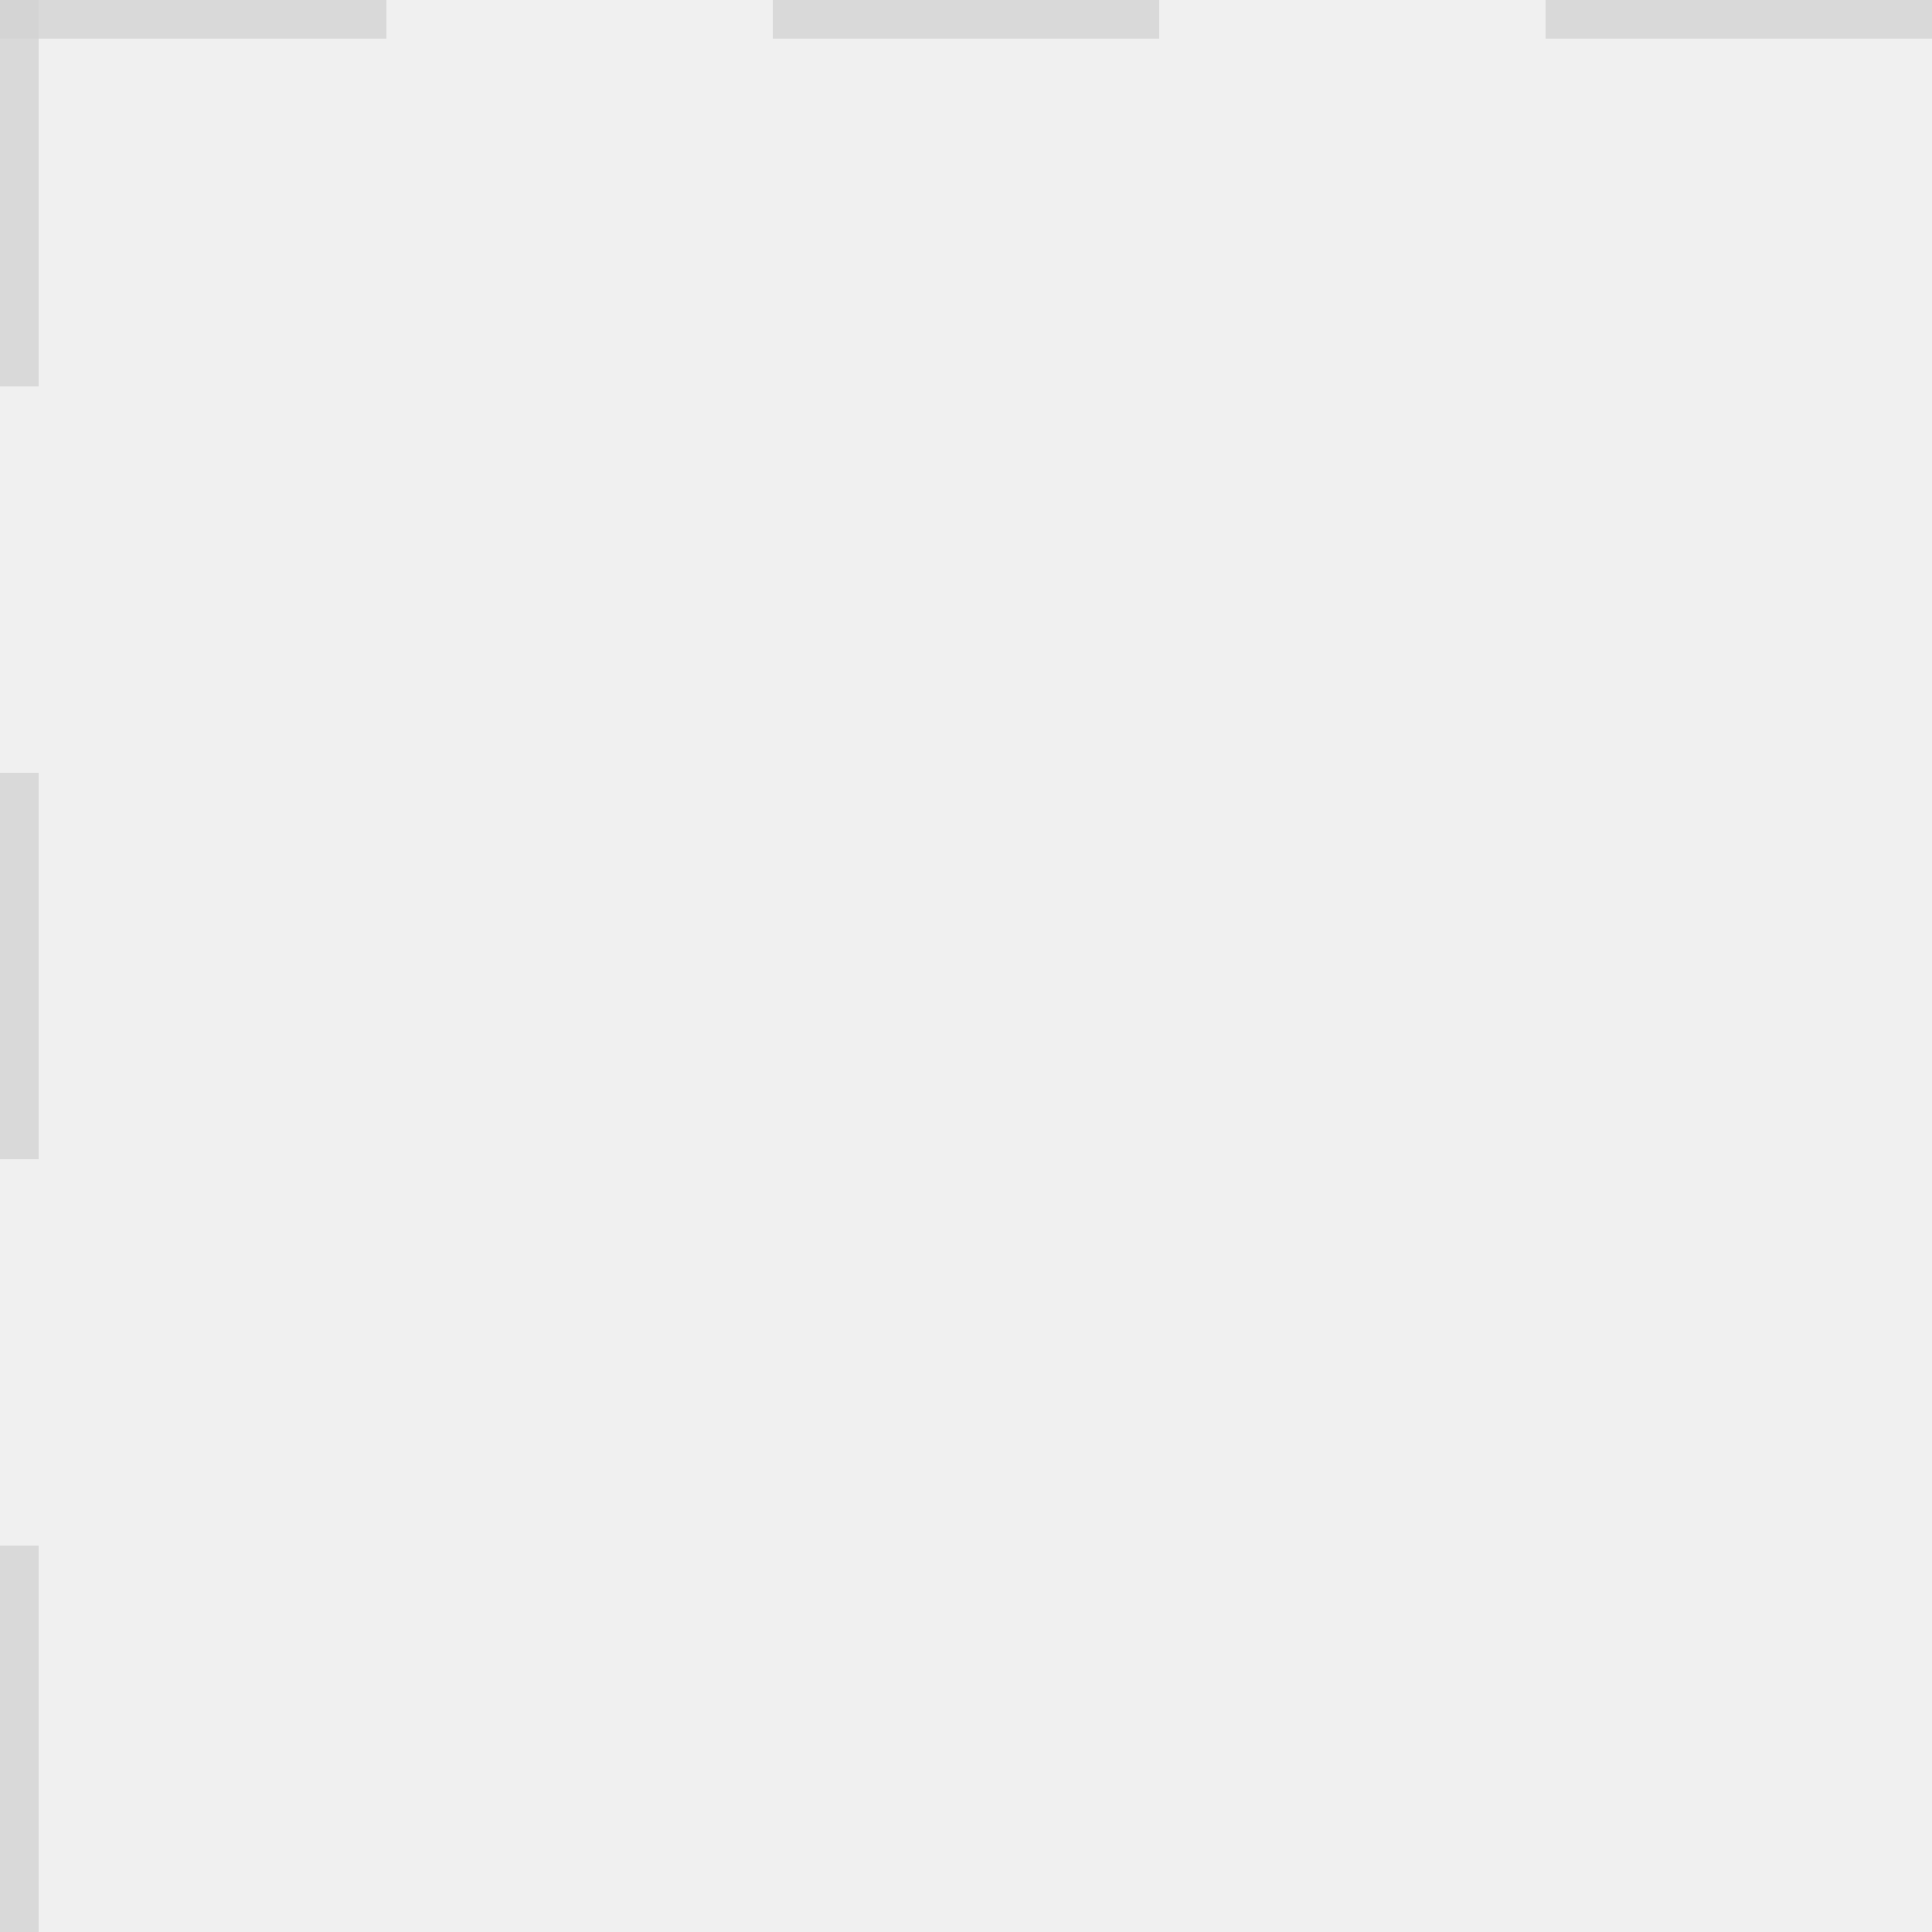
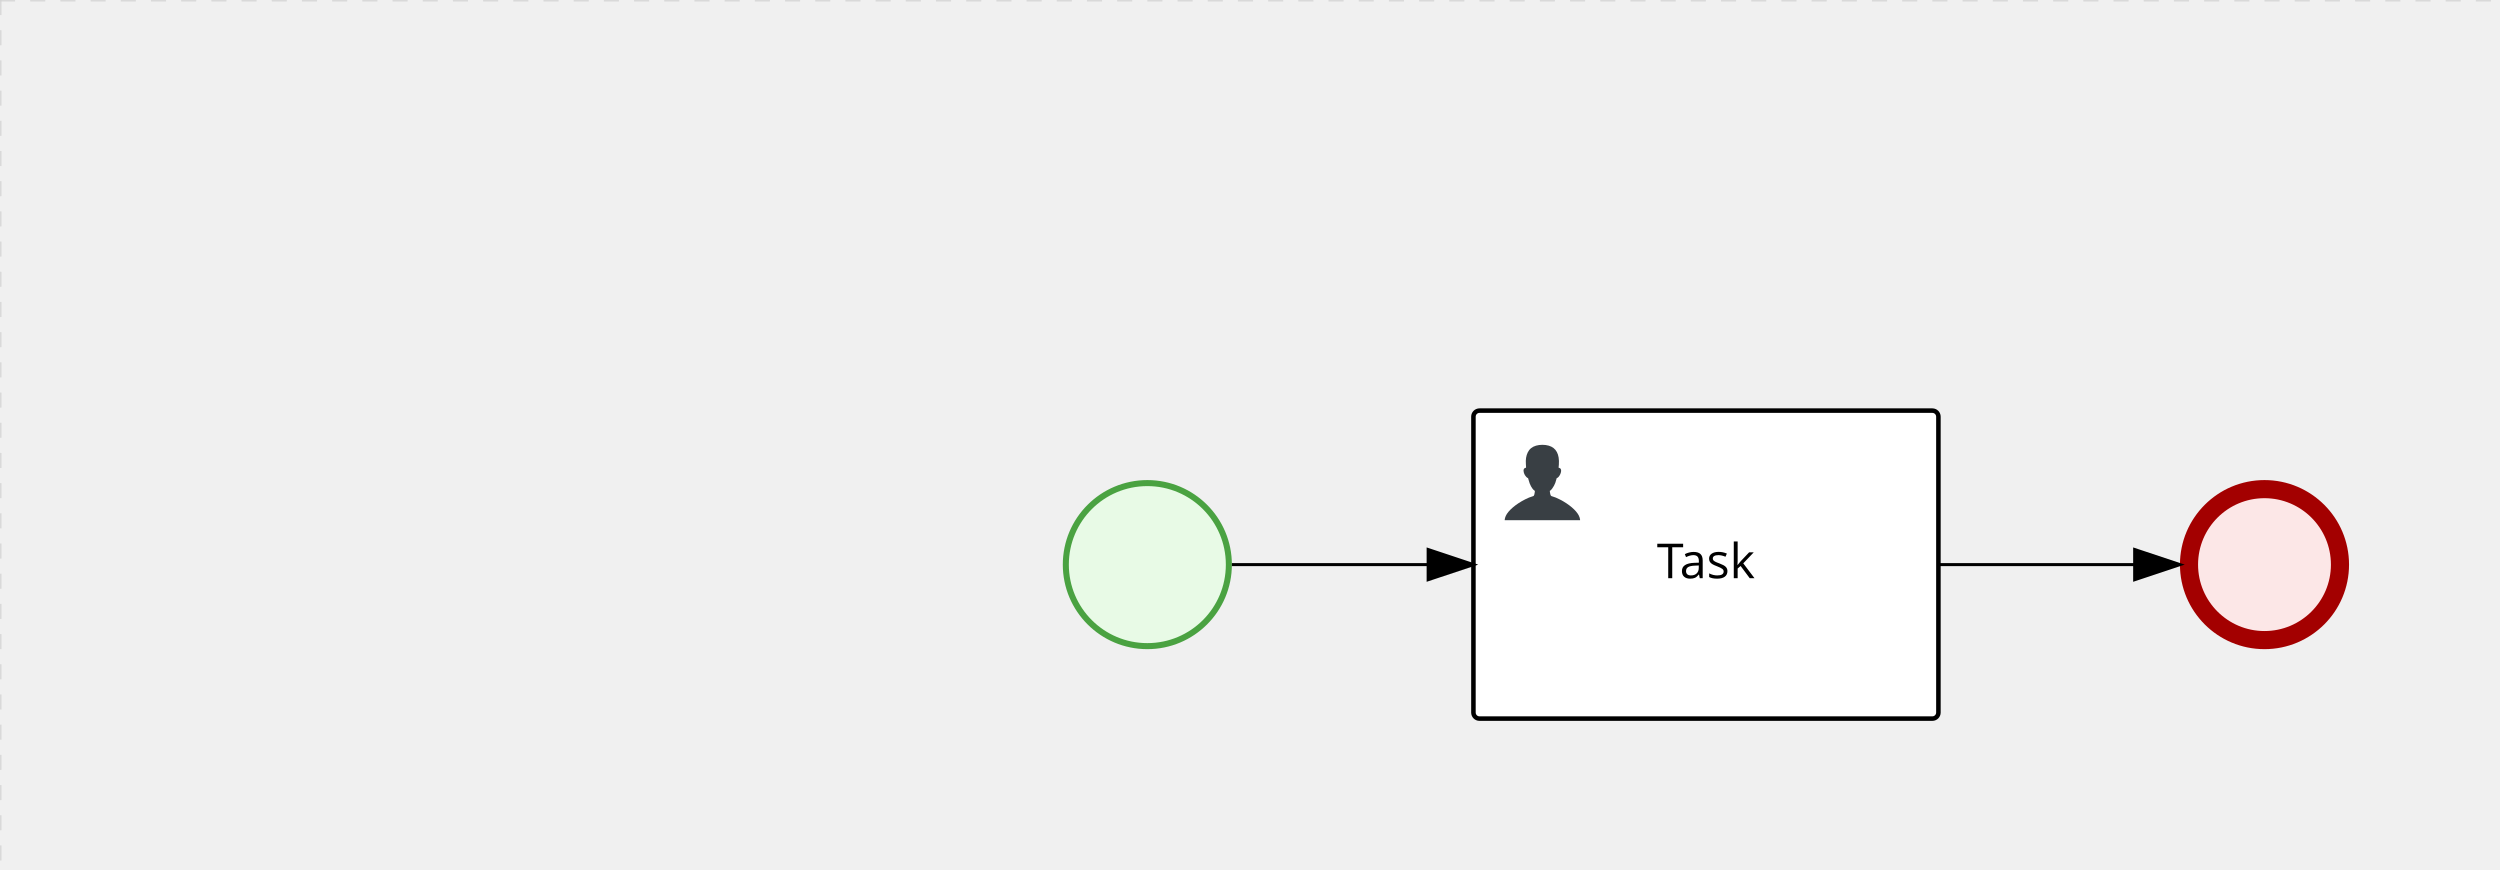
- <svg xmlns="http://www.w3.org/2000/svg" version="1.1" width="25" height="25" viewBox="0 0 25 25">
+ <svg xmlns="http://www.w3.org/2000/svg" version="1.1" width="828" height="288" viewBox="0 0 828 288">
  <defs />
  <g transform="matrix(1,0,0,1,0,0)">
    <g>
      <g>
        <g>
          <path fill="none" stroke="#d3d3d3" paint-order="fill stroke markers" d=" M 0 0 L 1200 0" stroke-miterlimit="10" stroke-opacity="0.8" stroke-dasharray="5" />
        </g>
        <g>
          <path fill="none" stroke="#d3d3d3" paint-order="fill stroke markers" d=" M 0 0 L 0 800" stroke-miterlimit="10" stroke-opacity="0.8" stroke-dasharray="5" />
        </g>
      </g>
+       <g id="_DEAEB128-8AAD-4438-B58D-90BBBF761C7B" bpmn2nodeid="_DEAEB128-8AAD-4438-B58D-90BBBF761C7B" transform="matrix(1,0,0,1,352,159)">
+         <g>
+           <path fill="none" stroke="none" />
+         </g>
+         <g transform="matrix(0.125,0,0,0.125,0,0)">
+           <g transform="matrix(1,0,0,1,0,0)">
+             <path fill="#e8fae6" stroke="none" id="_DEAEB128-8AAD-4438-B58D-90BBBF761C7B?shapeType=BACKGROUND" paint-order="stroke fill markers" d=" M 0 0 M 444 224 C 444 263.9 434.2 300.8 414.4 334.5 C 394.7 368.2 368 394.9 334.4 414.5 C 300.8 434.1 263.9 444 224 444 C 184.1 444 147.2 434.2 113.5 414.4 C 79.8 394.7 53.1 368 33.5 334.4 C 13.9 300.8 4 263.9 4 224 C 4 184.1 13.8 147.2 33.6 113.5 C 53.4 79.8 80.1 53.1 113.6 33.5 C 147.1 13.9 184.1 4 224 4 C 263.9 4 300.8 13.8 334.5 33.6 C 368.2 53.4 394.9 80.1 414.5 113.6 C 434.1 147.1 444 184.1 444 224 Z" />
+           </g>
+           <g>
+             <g transform="matrix(1,0,0,1,0,0)">
+               <g transform="matrix(1,0,0,1,0,0)">
+                 <path fill="rgb(74,162,65)" stroke="none" id="_DEAEB128-8AAD-4438-B58D-90BBBF761C7B?shapeType=BORDER&amp;renderType=FILL" paint-order="stroke fill markers" d=" M 0 0 M 224 0 C 100.3 0 0 100.3 0 224 C 0 347.7 100.3 448 224 448 C 347.7 448 448 347.7 448 224 C 448 100.3 347.7 0 224 0 Z M 0 0 M 224 432 C 109.1 432 16 338.9 16 224 C 16 109.1 109.1 16 224 16 C 338.9 16 432 109.1 432 224 C 432 338.9 338.9 432 224 432 Z" />
+               </g>
+             </g>
+           </g>
+         </g>
+         <g transform="matrix(1,0,0,1,28,61)" />
+       </g>
+       <g transform="matrix(1,0,0,1,352,159)" />
+       <g id="_18811153-093F-423A-AA34-7B78C69E638A" bpmn2nodeid="_18811153-093F-423A-AA34-7B78C69E638A" transform="matrix(1,0,0,1,488,136)">
+         <g>
+           <path fill="none" stroke="none" />
+         </g>
+         <g transform="matrix(1,0,0,1,0,0)">
+           <path fill="#ffffff" stroke="none" id="_18811153-093F-423A-AA34-7B78C69E638A?shapeType=BACKGROUND" paint-order="stroke fill markers" d=" M 2 0 L 152 0 L 152 0 A 2 2 0 0 1 154 2 L 154 100 L 154 100 A 2 2 0 0 1 152 102 L 2 102 L 2 102 A 2 2 0 0 1 0 100 L 0 2 L 0 2 A 2 2 0 0 1 2 0 Z" />
+         </g>
+         <g transform="matrix(1,0,0,1,0,0)">
+           <path fill="none" stroke="rgb(0,0,0)" id="_18811153-093F-423A-AA34-7B78C69E638A?shapeType=BORDER&amp;renderType=STROKE" paint-order="fill stroke markers" d=" M 2 0 L 152 0 L 152 0 A 2 2 0 0 1 154 2 L 154 100 L 154 100 A 2 2 0 0 1 152 102 L 2 102 L 2 102 A 2 2 0 0 1 0 100 L 0 2 L 0 2 A 2 2 0 0 1 2 0 Z" stroke-miterlimit="10" stroke-width="1.5" stroke-dasharray="" />
+         </g>
+         <g>
+           <g transform="matrix(0.06,0,0,0.06,9.4,9.4)">
+             <g transform="matrix(1,0,0,1,0,0)">
+               <path fill="#393f44" stroke="none" id="_18811153-093F-423A-AA34-7B78C69E638A_task__JrCX__gE2q" paint-order="stroke fill markers" d=" M 0 0 M 16 445.21 C 16 440.869 18.784 431.129 22.001 424.217 C 35.768 394.64 77.283 359.28 129 333.084 C 144.516 325.224 157.347 319.964 167.807 317.174 C 171.932 316.074 175.729 314.414 176.525 313.363 C 178.894 310.234 180.914 302.908 181.727 294.5 L 182.5 286.5 L 178.507 283.455 C 166.303 274.146 154.284 251.678 148.04 226.5 C 145.611 216.707 145.056 215.462 142.984 215.158 C 141.703 214.97 138.083 212.243 134.939 209.099 C 123.233 197.393 116.891 177.376 121.44 166.49 C 123.002 162.751 128.155 159.01 131.75 159.004 C 134.448 159 134.471 158.603 132.914 138.788 C 130.927 113.496 134.279 92.265 143.132 74.076 C 152.232 55.38 167.569 42.882 189.049 36.66 C 210.203 30.532 237.797 30.532 258.951 36.66 C 300.042 48.563 318.958 83.806 314.955 141 C 314.32 150.075 313.624 157.788 313.409 158.14 C 313.194 158.493 314.575 159.073 316.479 159.43 C 328.929 161.766 330.986 177.018 321.496 196.621 C 316.903 206.109 309.357 214.508 304.817 215.185 C 303.023 215.453 302.293 217.146 299.943 226.5 C 296.659 239.567 294.474 245.305 287.948 257.995 C 282.491 268.606 273.035 281.109 268.108 284.229 L 264.871 286.278 L 265.518 292.889 C 266.345 301.33 268.639 309.871 270.877 312.837 C 272.067 314.415 275.002 315.79 280.063 317.139 C 291.069 320.075 303.617 325.274 321 334.102 C 369.815 358.891 410.848 393.758 425.032 422.5 C 429.07 430.682 432 440.232 432 445.21 L 432 448 L 224 448 L 16 448 L 16 445.21 Z" />
+             </g>
+           </g>
+         </g>
+         <g transform="matrix(1,0,0,1,4.04,13.68)">
+           <g transform="matrix(0.04,0,0,0.04,63.36,69.12)">
+             <g transform="matrix(1,0,0,1,0,0)">
+               <path fill="none" stroke="none" />
+             </g>
+             <g transform="matrix(1,0,0,1,0,0)">
+               <path fill="none" stroke="none" />
+             </g>
+           </g>
+         </g>
+         <g transform="matrix(1,0,0,1,60.75,43.5)">
+           <text fill="#000000" stroke="none" font-family="Open Sans" font-size="12pt" font-style="normal" font-weight="normal" text-decoration="normal" x="16.25" y="12" text-anchor="middle" dominant-baseline="alphabetic">Task</text>
+         </g>
+       </g>
+       <g id="_0BA7C09C-C077-4521-81F2-AFD30BD91851" bpmn2nodeid="_0BA7C09C-C077-4521-81F2-AFD30BD91851">
+         <g>
+           <path fill="none" stroke="#000000" paint-order="fill stroke markers" d=" M 408 187 L 473 187" stroke-miterlimit="10" stroke-dasharray="" />
+         </g>
+         <g transform="matrix(1,0,0,1,408,187)" />
+         <g transform="matrix(6.123233995736766e-17,1,-1,6.123233995736766e-17,488,182)">
+           <path fill="#000000" stroke="#000000" paint-order="fill stroke markers" d=" M 10 15 L 0 15 L 5 0 Z" stroke-miterlimit="10" stroke-dasharray="" />
+         </g>
+         <g transform="matrix(1,0,0,1,408,177)" />
+       </g>
+       <g transform="matrix(1,0,0,1,488,136)" />
+       <g id="_1BD859A5-5AC6-4FDF-9963-BA0E541827EE" bpmn2nodeid="_1BD859A5-5AC6-4FDF-9963-BA0E541827EE" transform="matrix(1,0,0,1,722,159)">
+         <g>
+           <path fill="none" stroke="none" />
+         </g>
+         <g transform="matrix(0.125,0,0,0.125,0,0)">
+           <g transform="matrix(1,0,0,1,0,0)">
+             <path fill="#fce7e7" stroke="none" id="_1BD859A5-5AC6-4FDF-9963-BA0E541827EE?shapeType=BACKGROUND" paint-order="stroke fill markers" d=" M 0 0 M 444 224 C 444 263.9 434.2 300.8 414.4 334.5 C 394.7 368.2 368 394.9 334.4 414.5 C 300.8 434.1 263.9 444 224 444 C 184.1 444 147.2 434.2 113.5 414.4 C 79.8 394.7 53.1 368 33.5 334.4 C 13.9 300.8 4 263.9 4 224 C 4 184.1 13.8 147.2 33.6 113.5 C 53.4 79.8 80.1 53.1 113.6 33.5 C 147.1 13.9 184.1 4 224 4 C 263.9 4 300.8 13.8 334.5 33.6 C 368.2 53.4 394.9 80.1 414.5 113.6 C 434.1 147.1 444 184.1 444 224 Z" />
+           </g>
+           <g>
+             <g transform="matrix(1,0,0,1,0,0)">
+               <g transform="matrix(1,0,0,1,0,0)">
+                 <path fill="rgb(163,0,0)" stroke="none" id="_1BD859A5-5AC6-4FDF-9963-BA0E541827EE?shapeType=BORDER&amp;renderType=FILL" paint-order="stroke fill markers" d=" M 0 0 M 224 0 C 100.3 0 0 100.3 0 224 C 0 347.7 100.3 448 224 448 C 347.7 448 448 347.7 448 224 C 448 100.3 347.7 0 224 0 Z M 0 0 M 224 400 C 126.8 400 48 321.2 48 224 C 48 126.8 126.8 48 224 48 C 321.2 48 400 126.8 400 224 C 400 321.2 321.2 400 224 400 Z" />
+               </g>
+             </g>
+           </g>
+         </g>
+         <g transform="matrix(1,0,0,1,28,61)" />
+       </g>
+       <g id="_13911988-67B6-4038-AB49-15B8EAEA4D91" bpmn2nodeid="_13911988-67B6-4038-AB49-15B8EAEA4D91">
+         <g>
+           <path fill="none" stroke="#000000" paint-order="fill stroke markers" d=" M 642 187 L 707 187" stroke-miterlimit="10" stroke-dasharray="" />
+         </g>
+         <g transform="matrix(1,0,0,1,642,187)" />
+         <g transform="matrix(6.123233995736766e-17,1,-1,6.123233995736766e-17,722,182)">
+           <path fill="#000000" stroke="#000000" paint-order="fill stroke markers" d=" M 10 15 L 0 15 L 5 0 Z" stroke-miterlimit="10" stroke-dasharray="" />
+         </g>
+         <g transform="matrix(1,0,0,1,642,177)" />
+       </g>
+       <g transform="matrix(1,0,0,1,722,159)" />
    </g>
  </g>
</svg>
